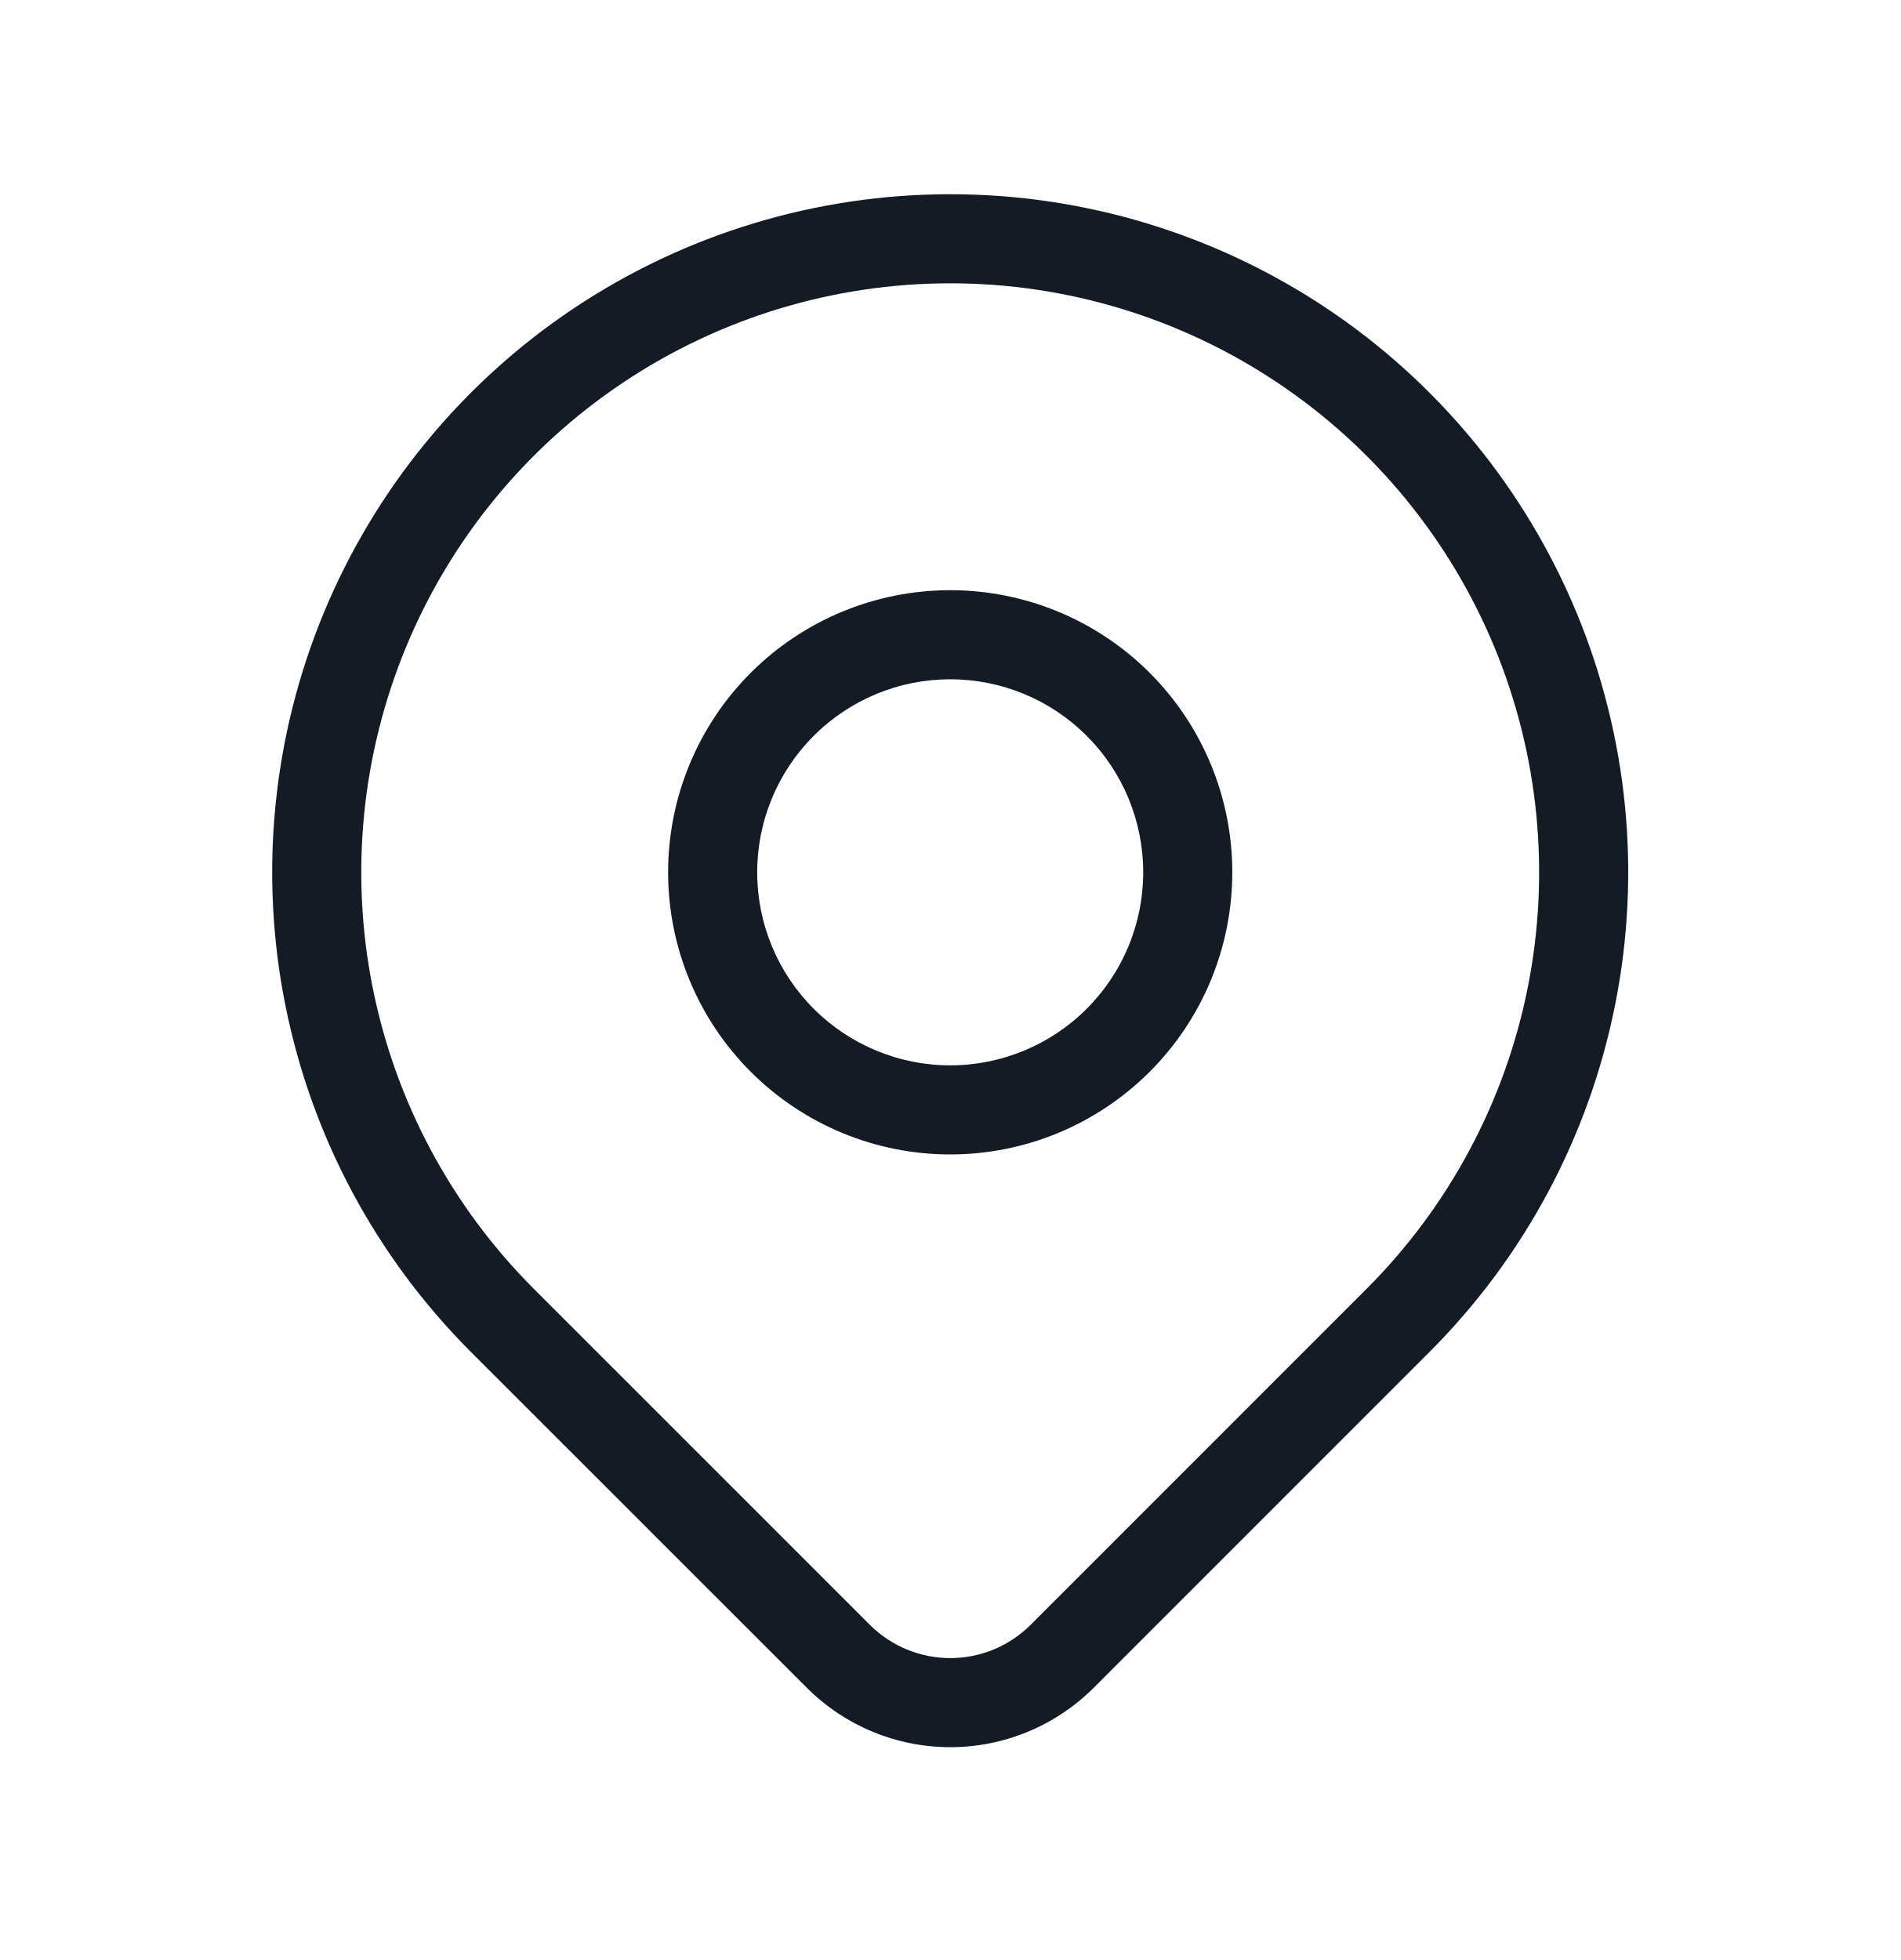
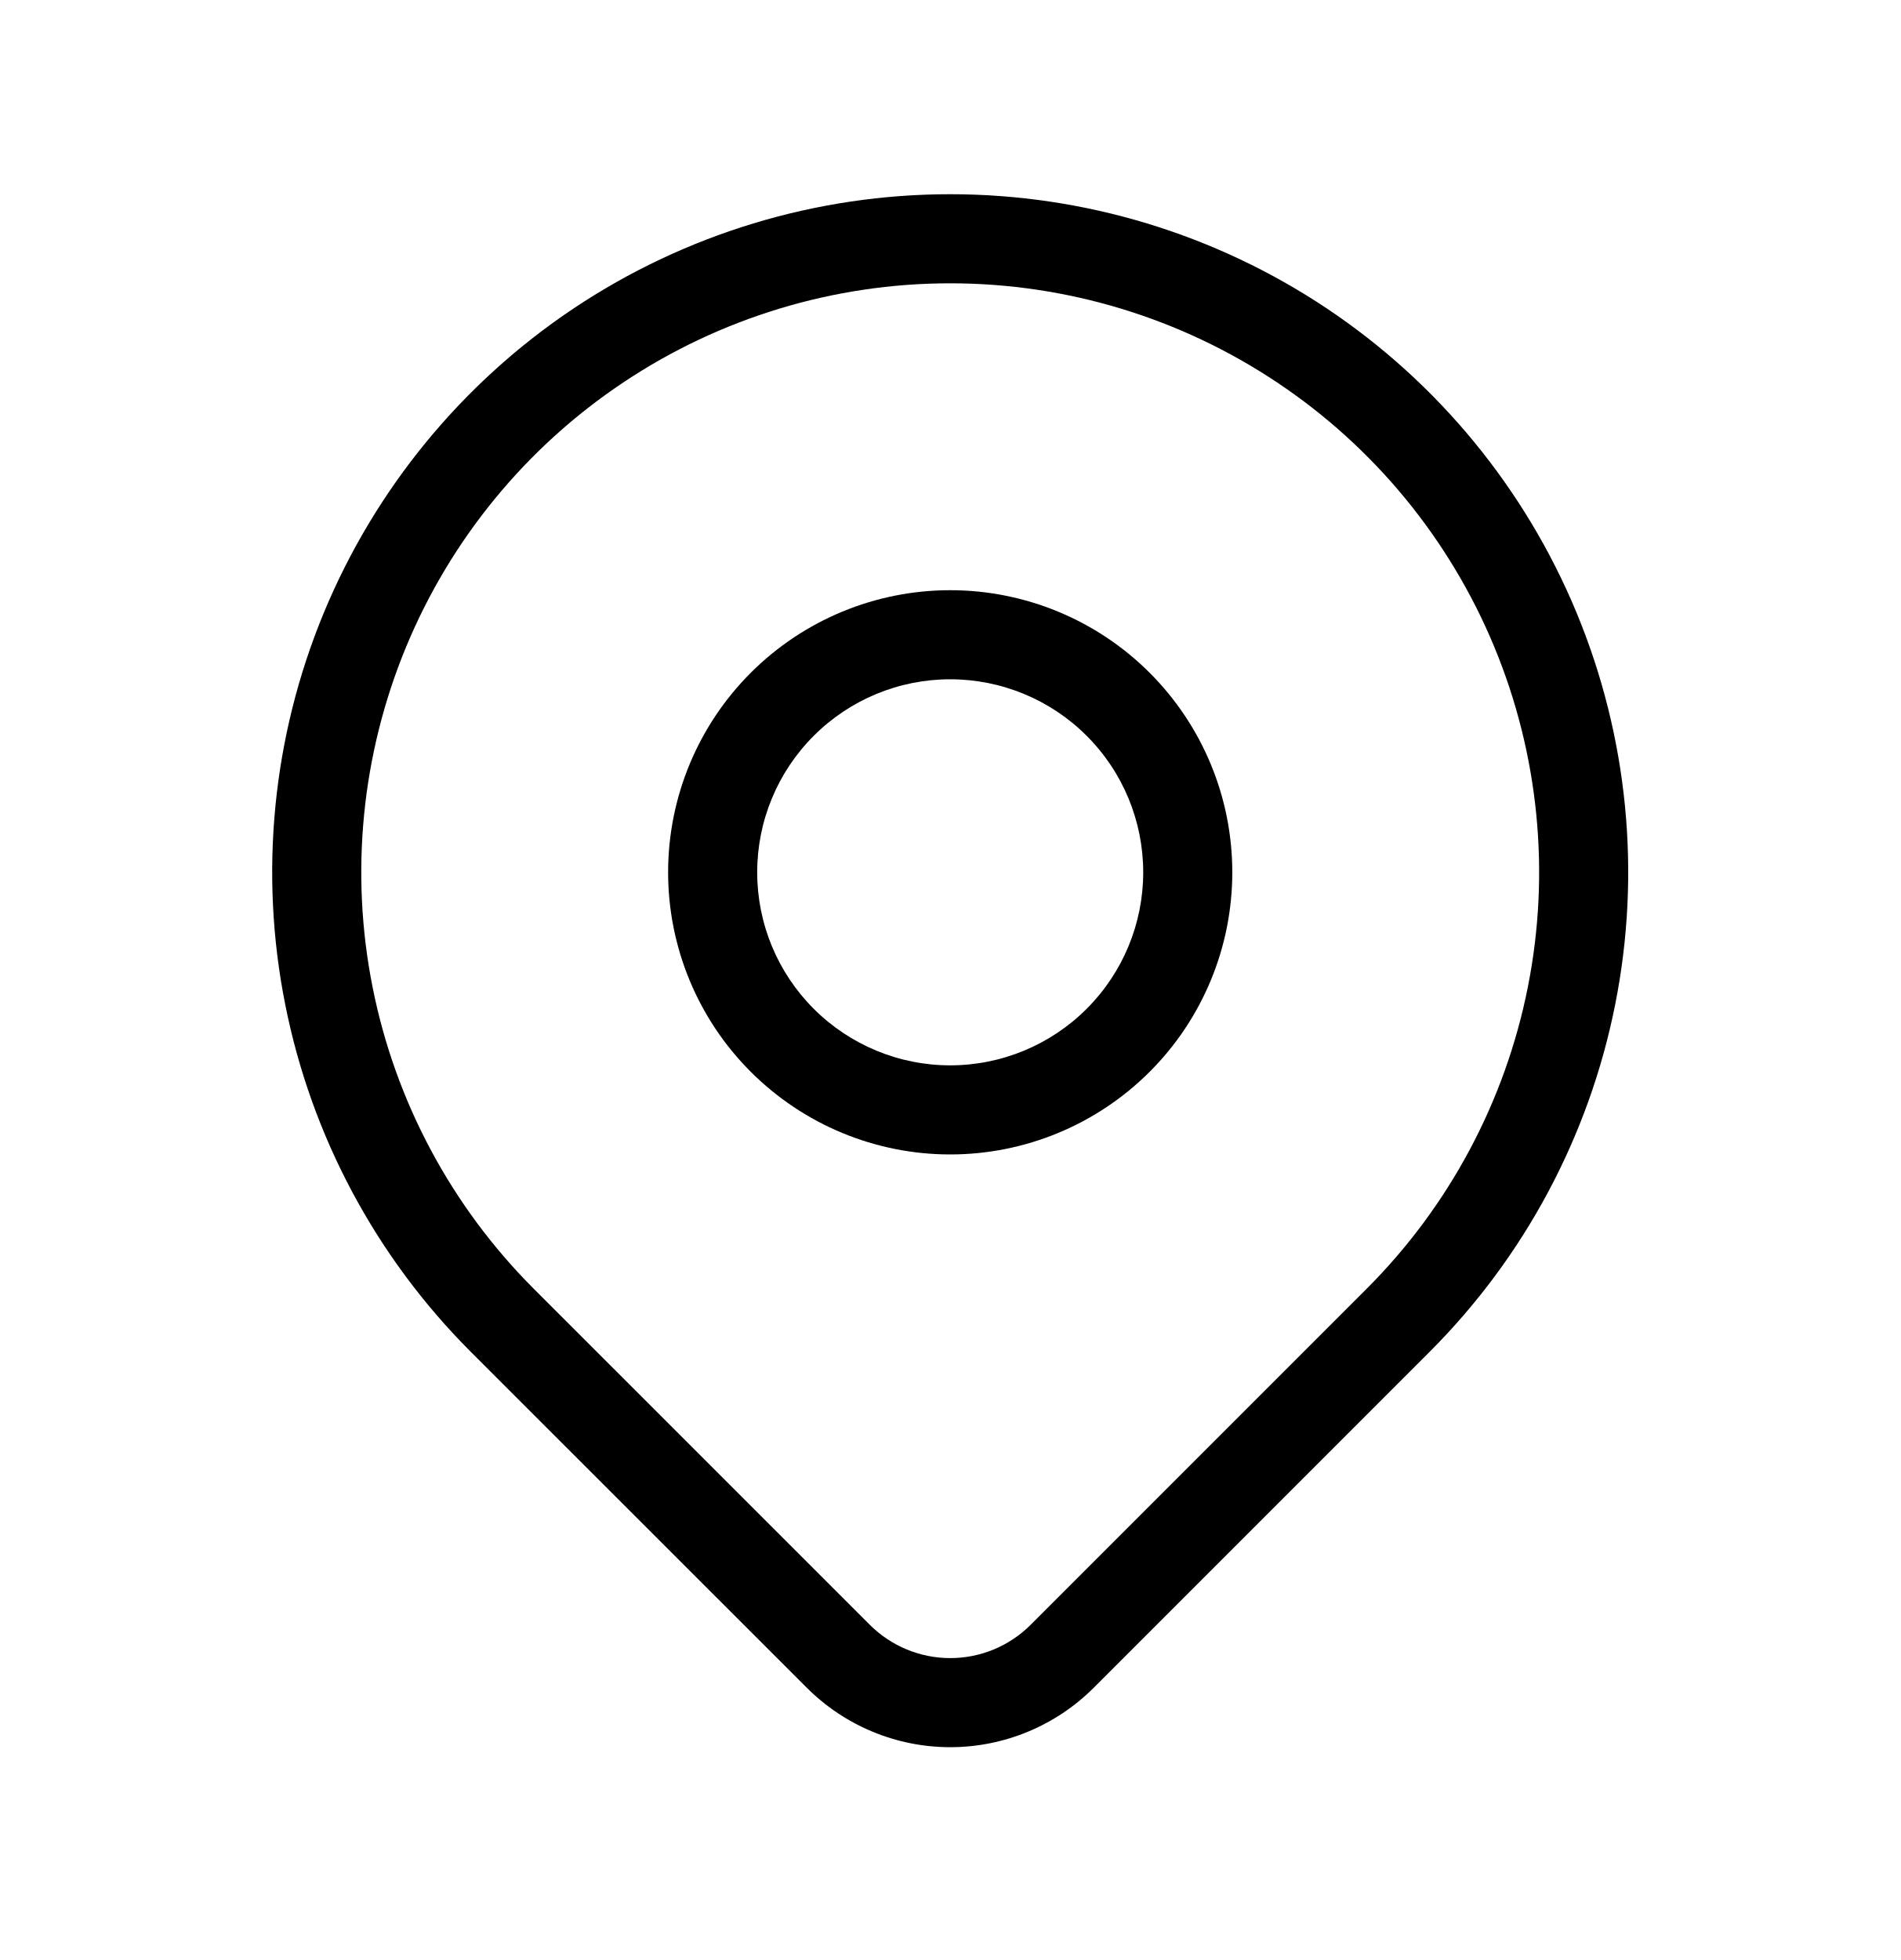
- <svg xmlns="http://www.w3.org/2000/svg" width="32" height="33" viewBox="0 0 32 33" fill="none">
-   <path fill-rule="evenodd" clip-rule="evenodd" d="M12.641 11.328C13.532 10.437 14.74 9.937 16 9.937C17.26 9.937 18.468 10.437 19.359 11.328C20.25 12.219 20.75 13.427 20.75 14.687C20.75 15.946 20.25 17.155 19.359 18.045C18.468 18.936 17.26 19.437 16 19.437C14.74 19.437 13.532 18.936 12.641 18.045C11.75 17.155 11.25 15.946 11.25 14.687C11.25 13.427 11.75 12.219 12.641 11.328ZM16 11.437C15.138 11.437 14.311 11.779 13.702 12.389C13.092 12.998 12.75 13.825 12.75 14.687C12.75 15.549 13.092 16.375 13.702 16.985C14.311 17.594 15.138 17.937 16 17.937C16.862 17.937 17.689 17.594 18.298 16.985C18.908 16.375 19.25 15.549 19.25 14.687C19.25 13.825 18.908 12.998 18.298 12.389C17.689 11.779 16.862 11.437 16 11.437Z" fill="#131C26" />
-   <path fill-rule="evenodd" clip-rule="evenodd" d="M16 4.77C14.039 4.77 12.121 5.352 10.491 6.442C8.86 7.531 7.589 9.08 6.838 10.892C6.088 12.704 5.891 14.698 6.274 16.622C6.656 18.545 7.601 20.312 8.988 21.699C8.988 21.699 8.988 21.699 8.988 21.699L14.646 27.356C15.005 27.715 15.493 27.917 16.001 27.917C16.509 27.917 16.996 27.715 17.355 27.356L23.012 21.699C23.012 21.699 23.012 21.699 23.012 21.699C24.399 20.312 25.344 18.545 25.726 16.622C26.109 14.698 25.912 12.704 25.162 10.892C24.411 9.08 23.14 7.531 21.509 6.442C19.879 5.352 17.961 4.77 16 4.77ZM9.657 5.194C11.535 3.94 13.742 3.27 16 3.27C18.258 3.27 20.465 3.94 22.343 5.194C24.22 6.449 25.683 8.232 26.548 10.318C27.412 12.404 27.638 14.7 27.197 16.914C26.757 19.129 25.67 21.163 24.073 22.76L18.416 28.417C17.775 29.057 16.906 29.417 16.001 29.417C15.095 29.417 14.227 29.057 13.586 28.417L7.927 22.76C6.33 21.163 5.243 19.129 4.803 16.914C4.362 14.7 4.588 12.404 5.452 10.318C6.317 8.232 7.78 6.449 9.657 5.194Z" fill="#131C26" />
+ <svg xmlns="http://www.w3.org/2000/svg" viewBox="0 0 32 33">
+   <path d="M12.641 11.328C13.532 10.437 14.74 9.937 16 9.937C17.26 9.937 18.468 10.437 19.359 11.328C20.25 12.219 20.75 13.427 20.75 14.687C20.75 15.946 20.25 17.155 19.359 18.045C18.468 18.936 17.26 19.437 16 19.437C14.74 19.437 13.532 18.936 12.641 18.045C11.75 17.155 11.25 15.946 11.25 14.687C11.25 13.427 11.75 12.219 12.641 11.328ZM16 11.437C15.138 11.437 14.311 11.779 13.702 12.389C13.092 12.998 12.75 13.825 12.75 14.687C12.75 15.549 13.092 16.375 13.702 16.985C14.311 17.594 15.138 17.937 16 17.937C16.862 17.937 17.689 17.594 18.298 16.985C18.908 16.375 19.25 15.549 19.25 14.687C19.25 13.825 18.908 12.998 18.298 12.389C17.689 11.779 16.862 11.437 16 11.437Z" />
+   <path d="M16 4.77C14.039 4.77 12.121 5.352 10.491 6.442C8.86 7.531 7.589 9.08 6.838 10.892C6.088 12.704 5.891 14.698 6.274 16.622C6.656 18.545 7.601 20.312 8.988 21.699C8.988 21.699 8.988 21.699 8.988 21.699L14.646 27.356C15.005 27.715 15.493 27.917 16.001 27.917C16.509 27.917 16.996 27.715 17.355 27.356L23.012 21.699C23.012 21.699 23.012 21.699 23.012 21.699C24.399 20.312 25.344 18.545 25.726 16.622C26.109 14.698 25.912 12.704 25.162 10.892C24.411 9.08 23.14 7.531 21.509 6.442C19.879 5.352 17.961 4.77 16 4.77ZM9.657 5.194C11.535 3.94 13.742 3.27 16 3.27C18.258 3.27 20.465 3.94 22.343 5.194C24.22 6.449 25.683 8.232 26.548 10.318C27.412 12.404 27.638 14.7 27.197 16.914C26.757 19.129 25.67 21.163 24.073 22.76L18.416 28.417C17.775 29.057 16.906 29.417 16.001 29.417C15.095 29.417 14.227 29.057 13.586 28.417L7.927 22.76C6.33 21.163 5.243 19.129 4.803 16.914C4.362 14.7 4.588 12.404 5.452 10.318C6.317 8.232 7.78 6.449 9.657 5.194Z" />
</svg>
